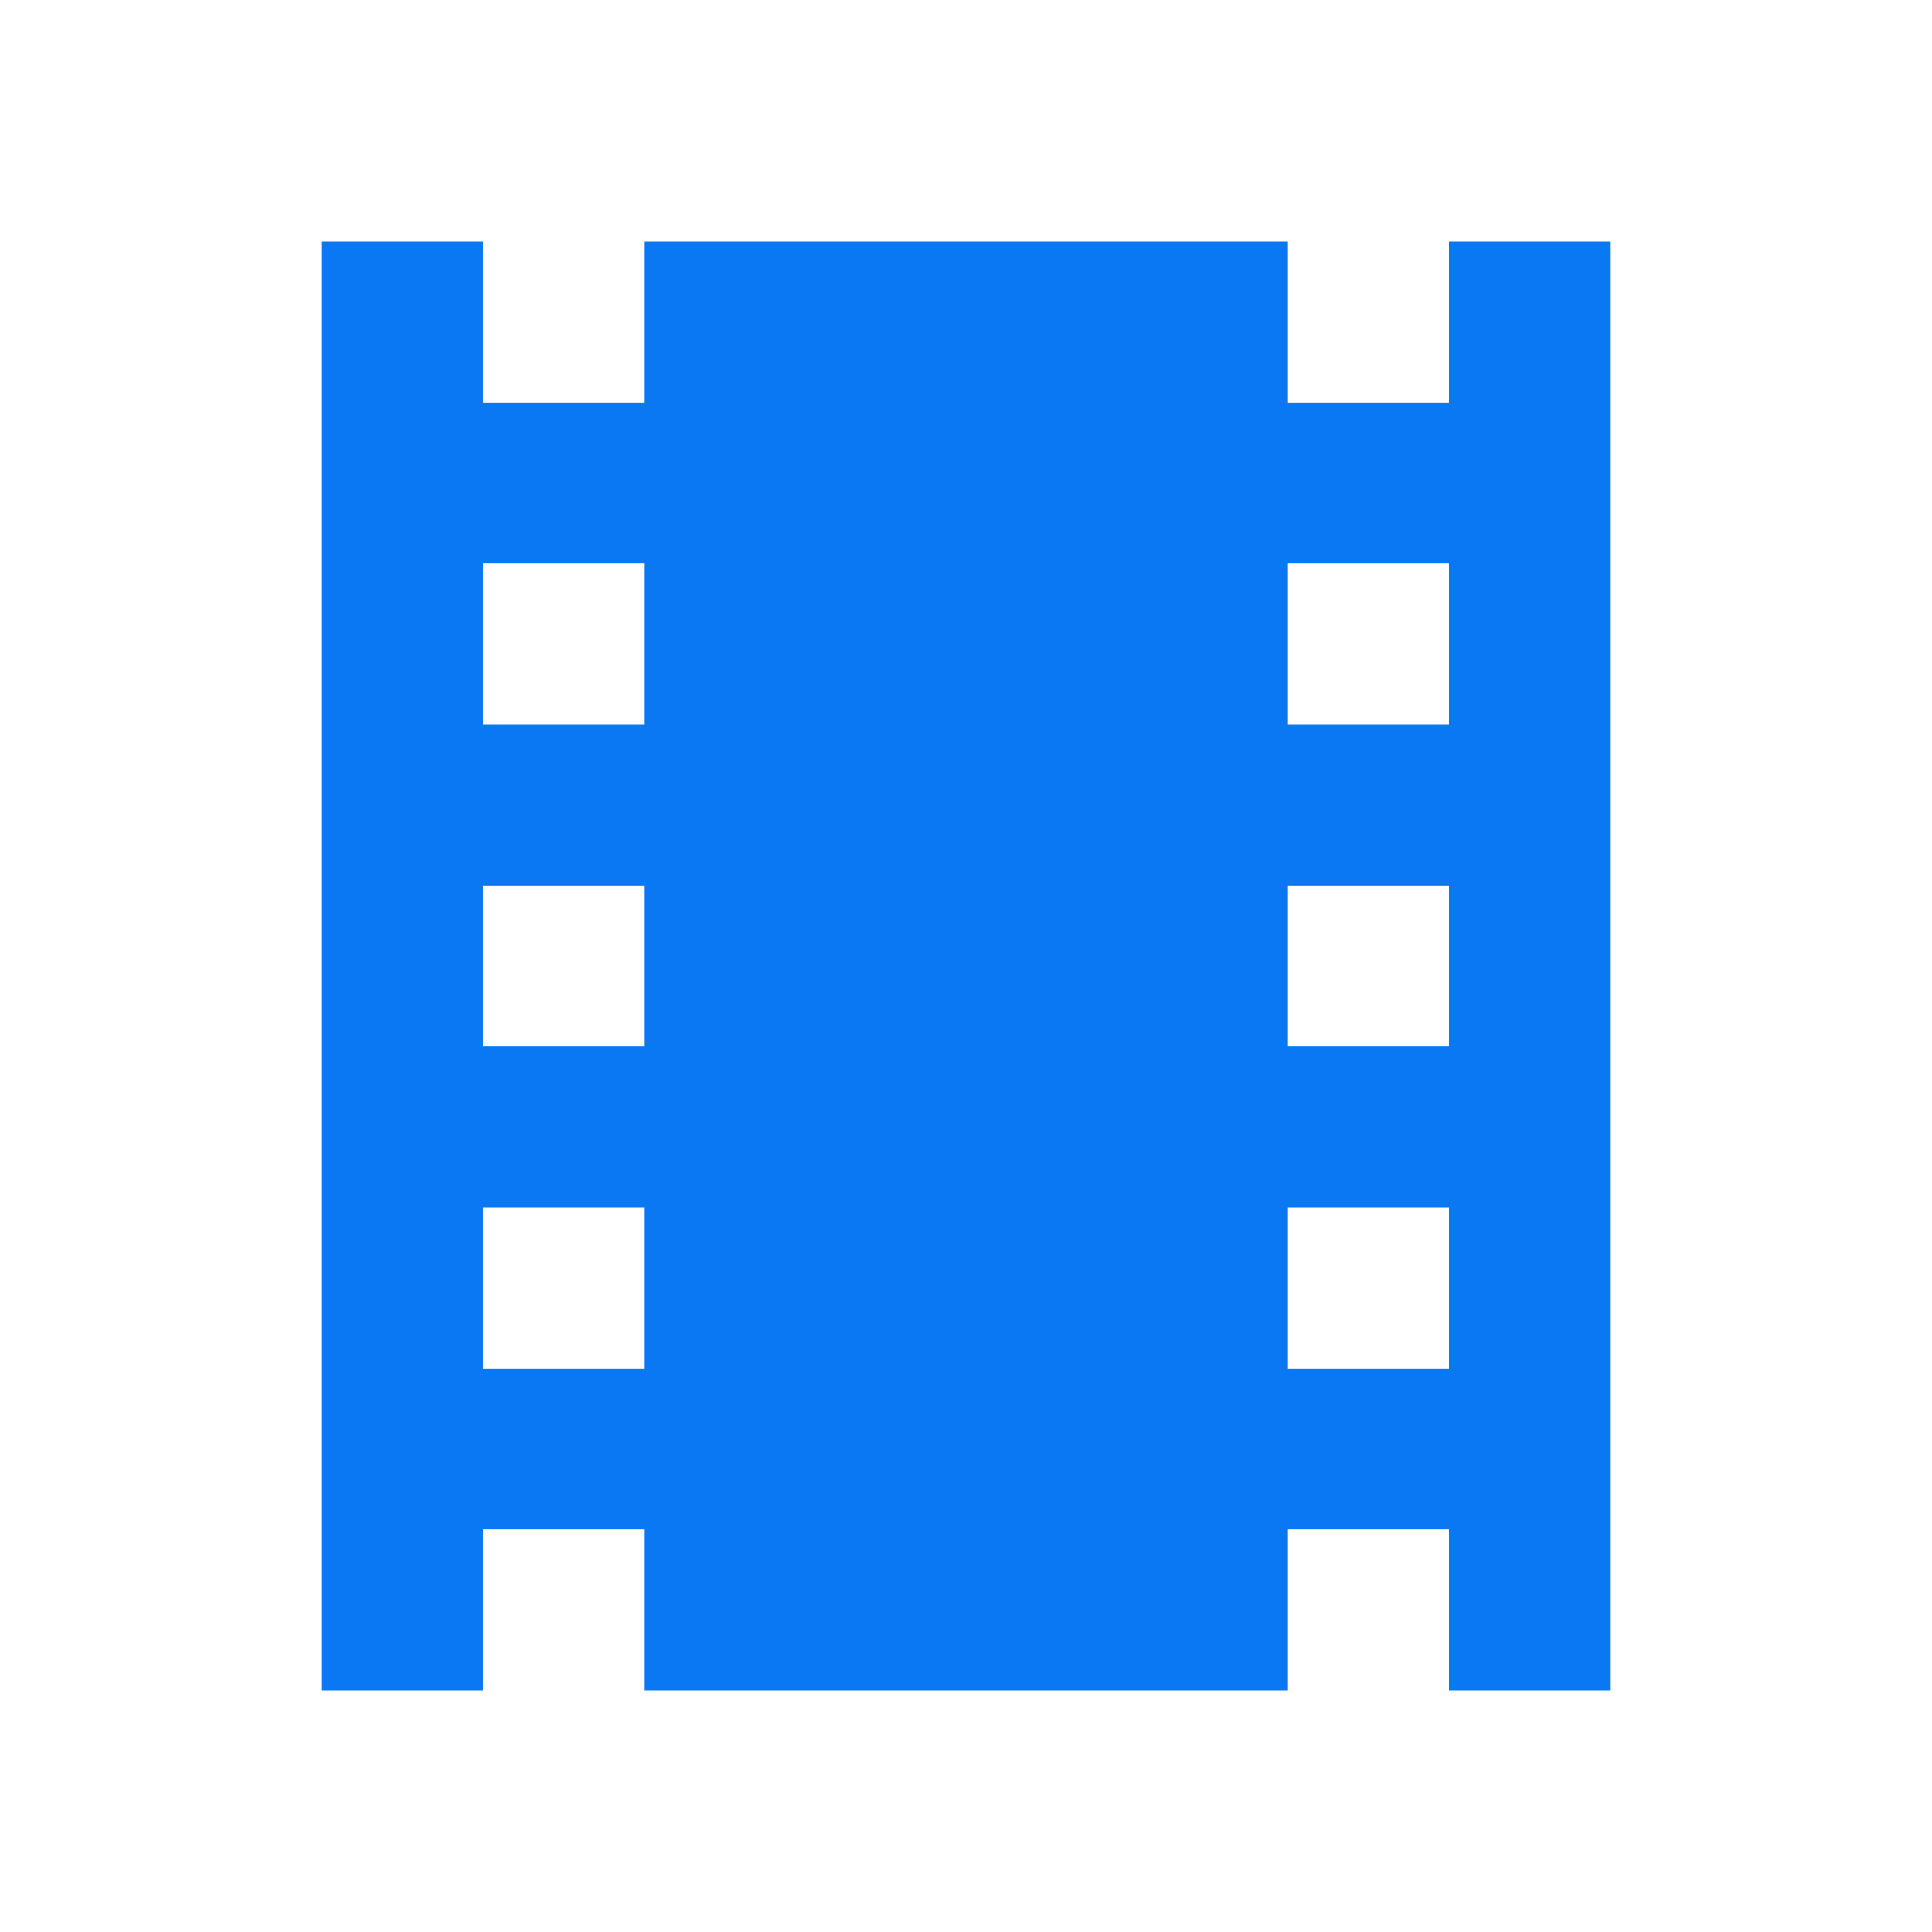
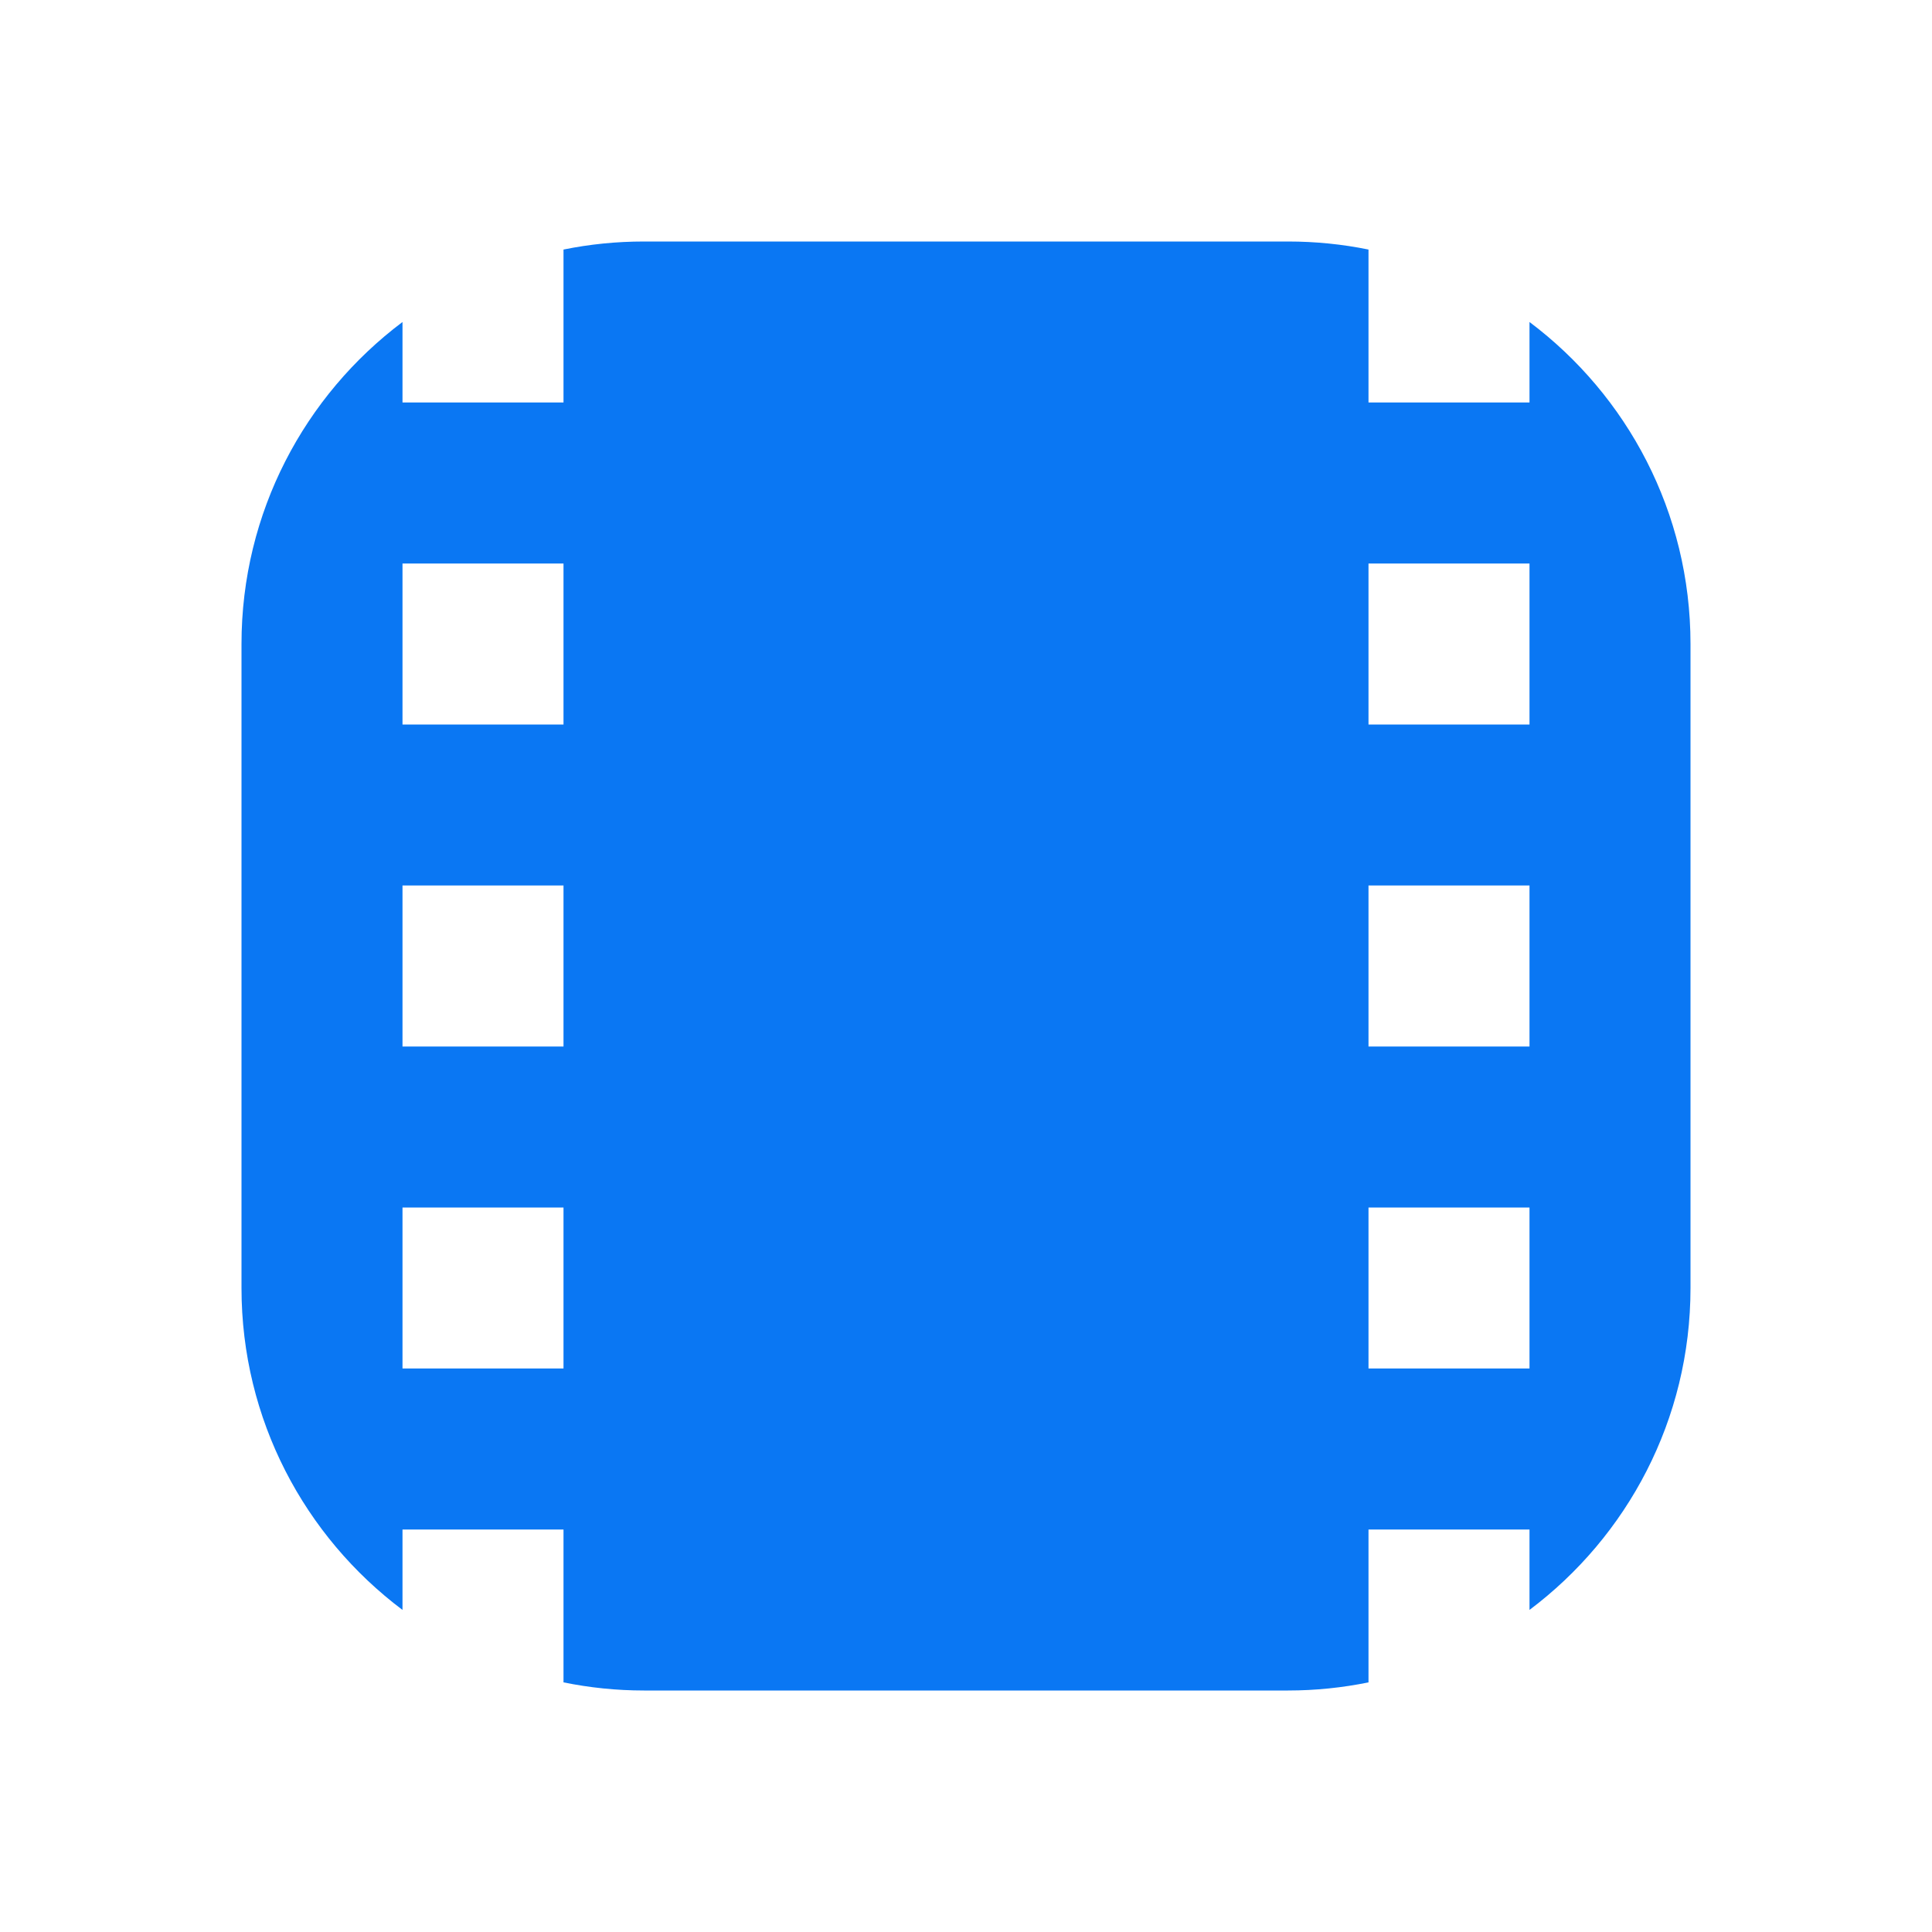
<svg xmlns="http://www.w3.org/2000/svg" width="24" height="24" viewBox="0 0 24 24" fill="none">
-   <mask id="mask0_844_67" style="mask-type:alpha" maskUnits="userSpaceOnUse" x="0" y="0" width="24" height="24">
+   <mask id="mask0_1346_1756" style="mask-type:alpha" maskUnits="userSpaceOnUse" x="0" y="0" width="24" height="24">
    <rect width="24" height="24" fill="#0A77F3" />
  </mask>
-   <g mask="url(#mask0_844_67)">
-     <path d="M4 21V3H6V5H8V3H16V5H18V3H20V21H18V19H16V21H8V19H6V21H4ZM6 17H8V15H6V17ZM6 13H8V11H6V13ZM6 9H8V7H6V9ZM16 17H18V15H16V17ZM16 13H18V11H16V13ZM16 9H18V7H16V9Z" fill="#0A77F3" />
+   <g mask="url(#mask0_1346_1756)">
+     <path d="M16 3C16.342 3 16.677 3.034 17 3.1V5H19V4C20.214 4.912 21 6.364 21 8V16C21 17.636 20.214 19.087 19 19.999V19H17V20.899C16.677 20.965 16.342 21 16 21H8C7.658 21 7.323 20.965 7 20.899V19H5V19.999C3.786 19.087 3 17.636 3 16V8C3 6.364 3.786 4.912 5 4V5H7V3.1C7.323 3.034 7.658 3 8 3H16ZM5 17H7V15H5V17ZM17 17H19V15H17V17ZM5 13H7V11H5V13ZM17 13H19V11H17V13ZM5 9H7V7H5V9ZM17 9H19V7H17V9Z" fill="#0A77F3" />
  </g>
</svg>
